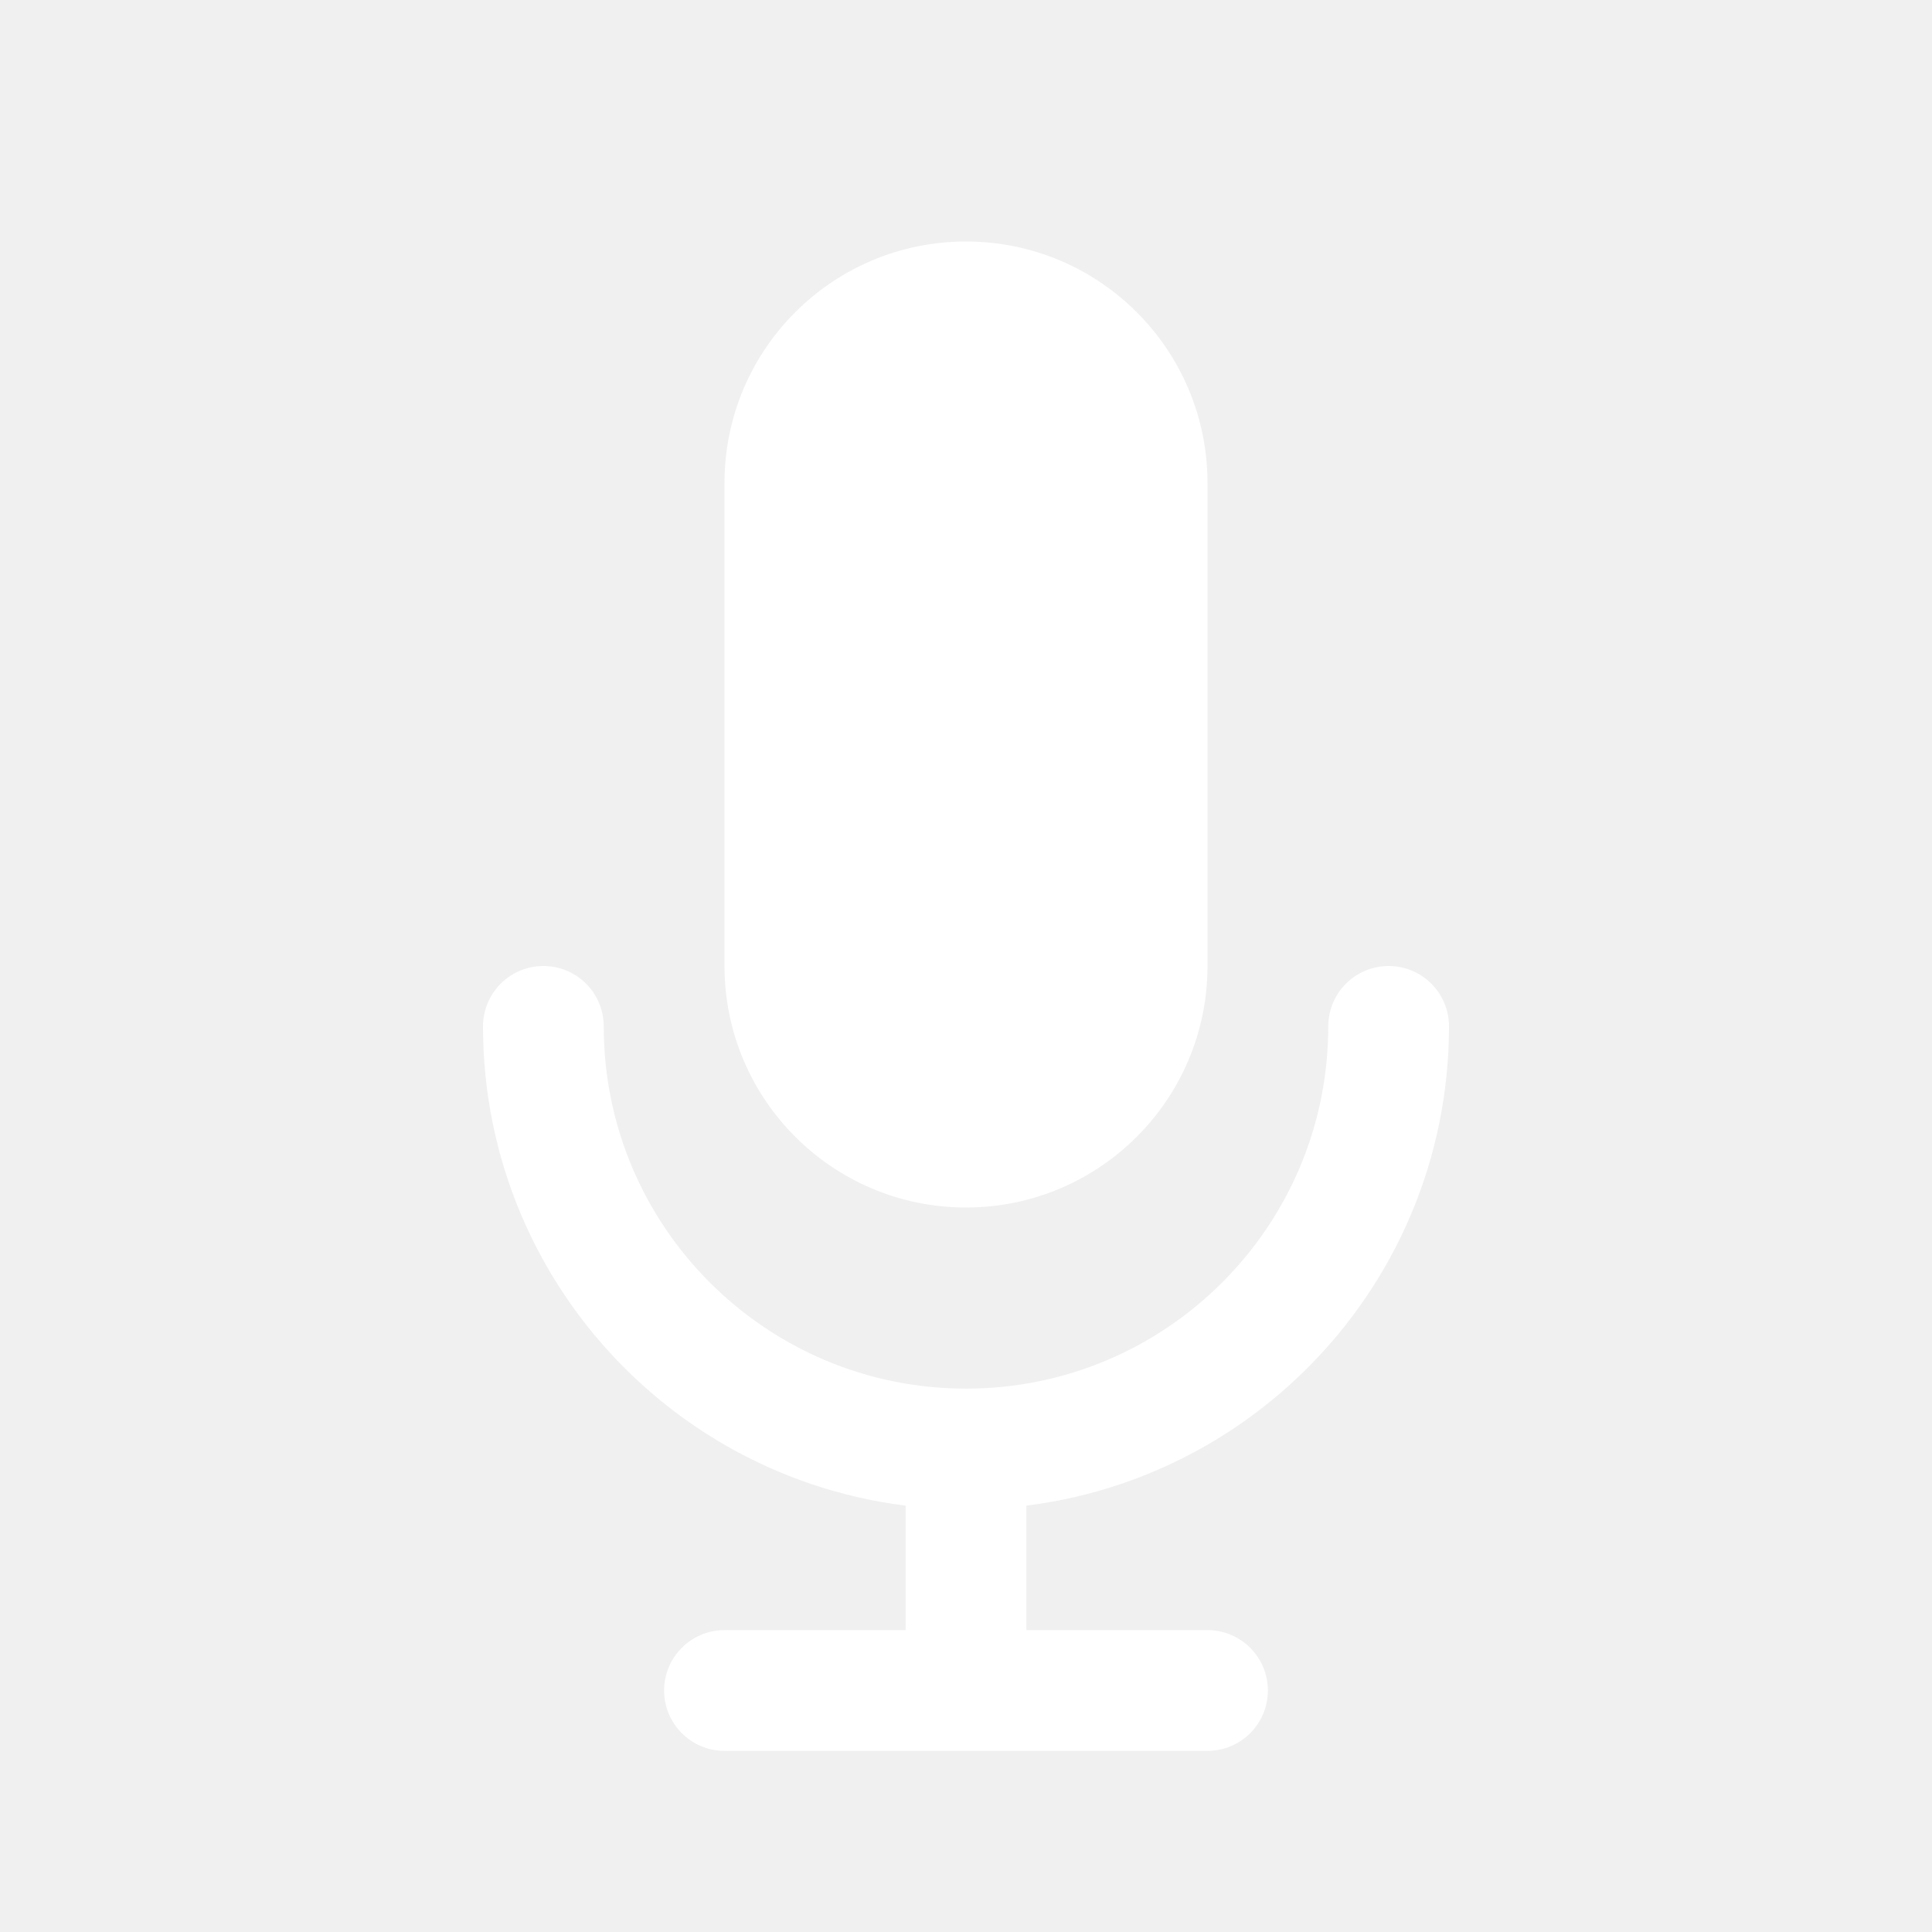
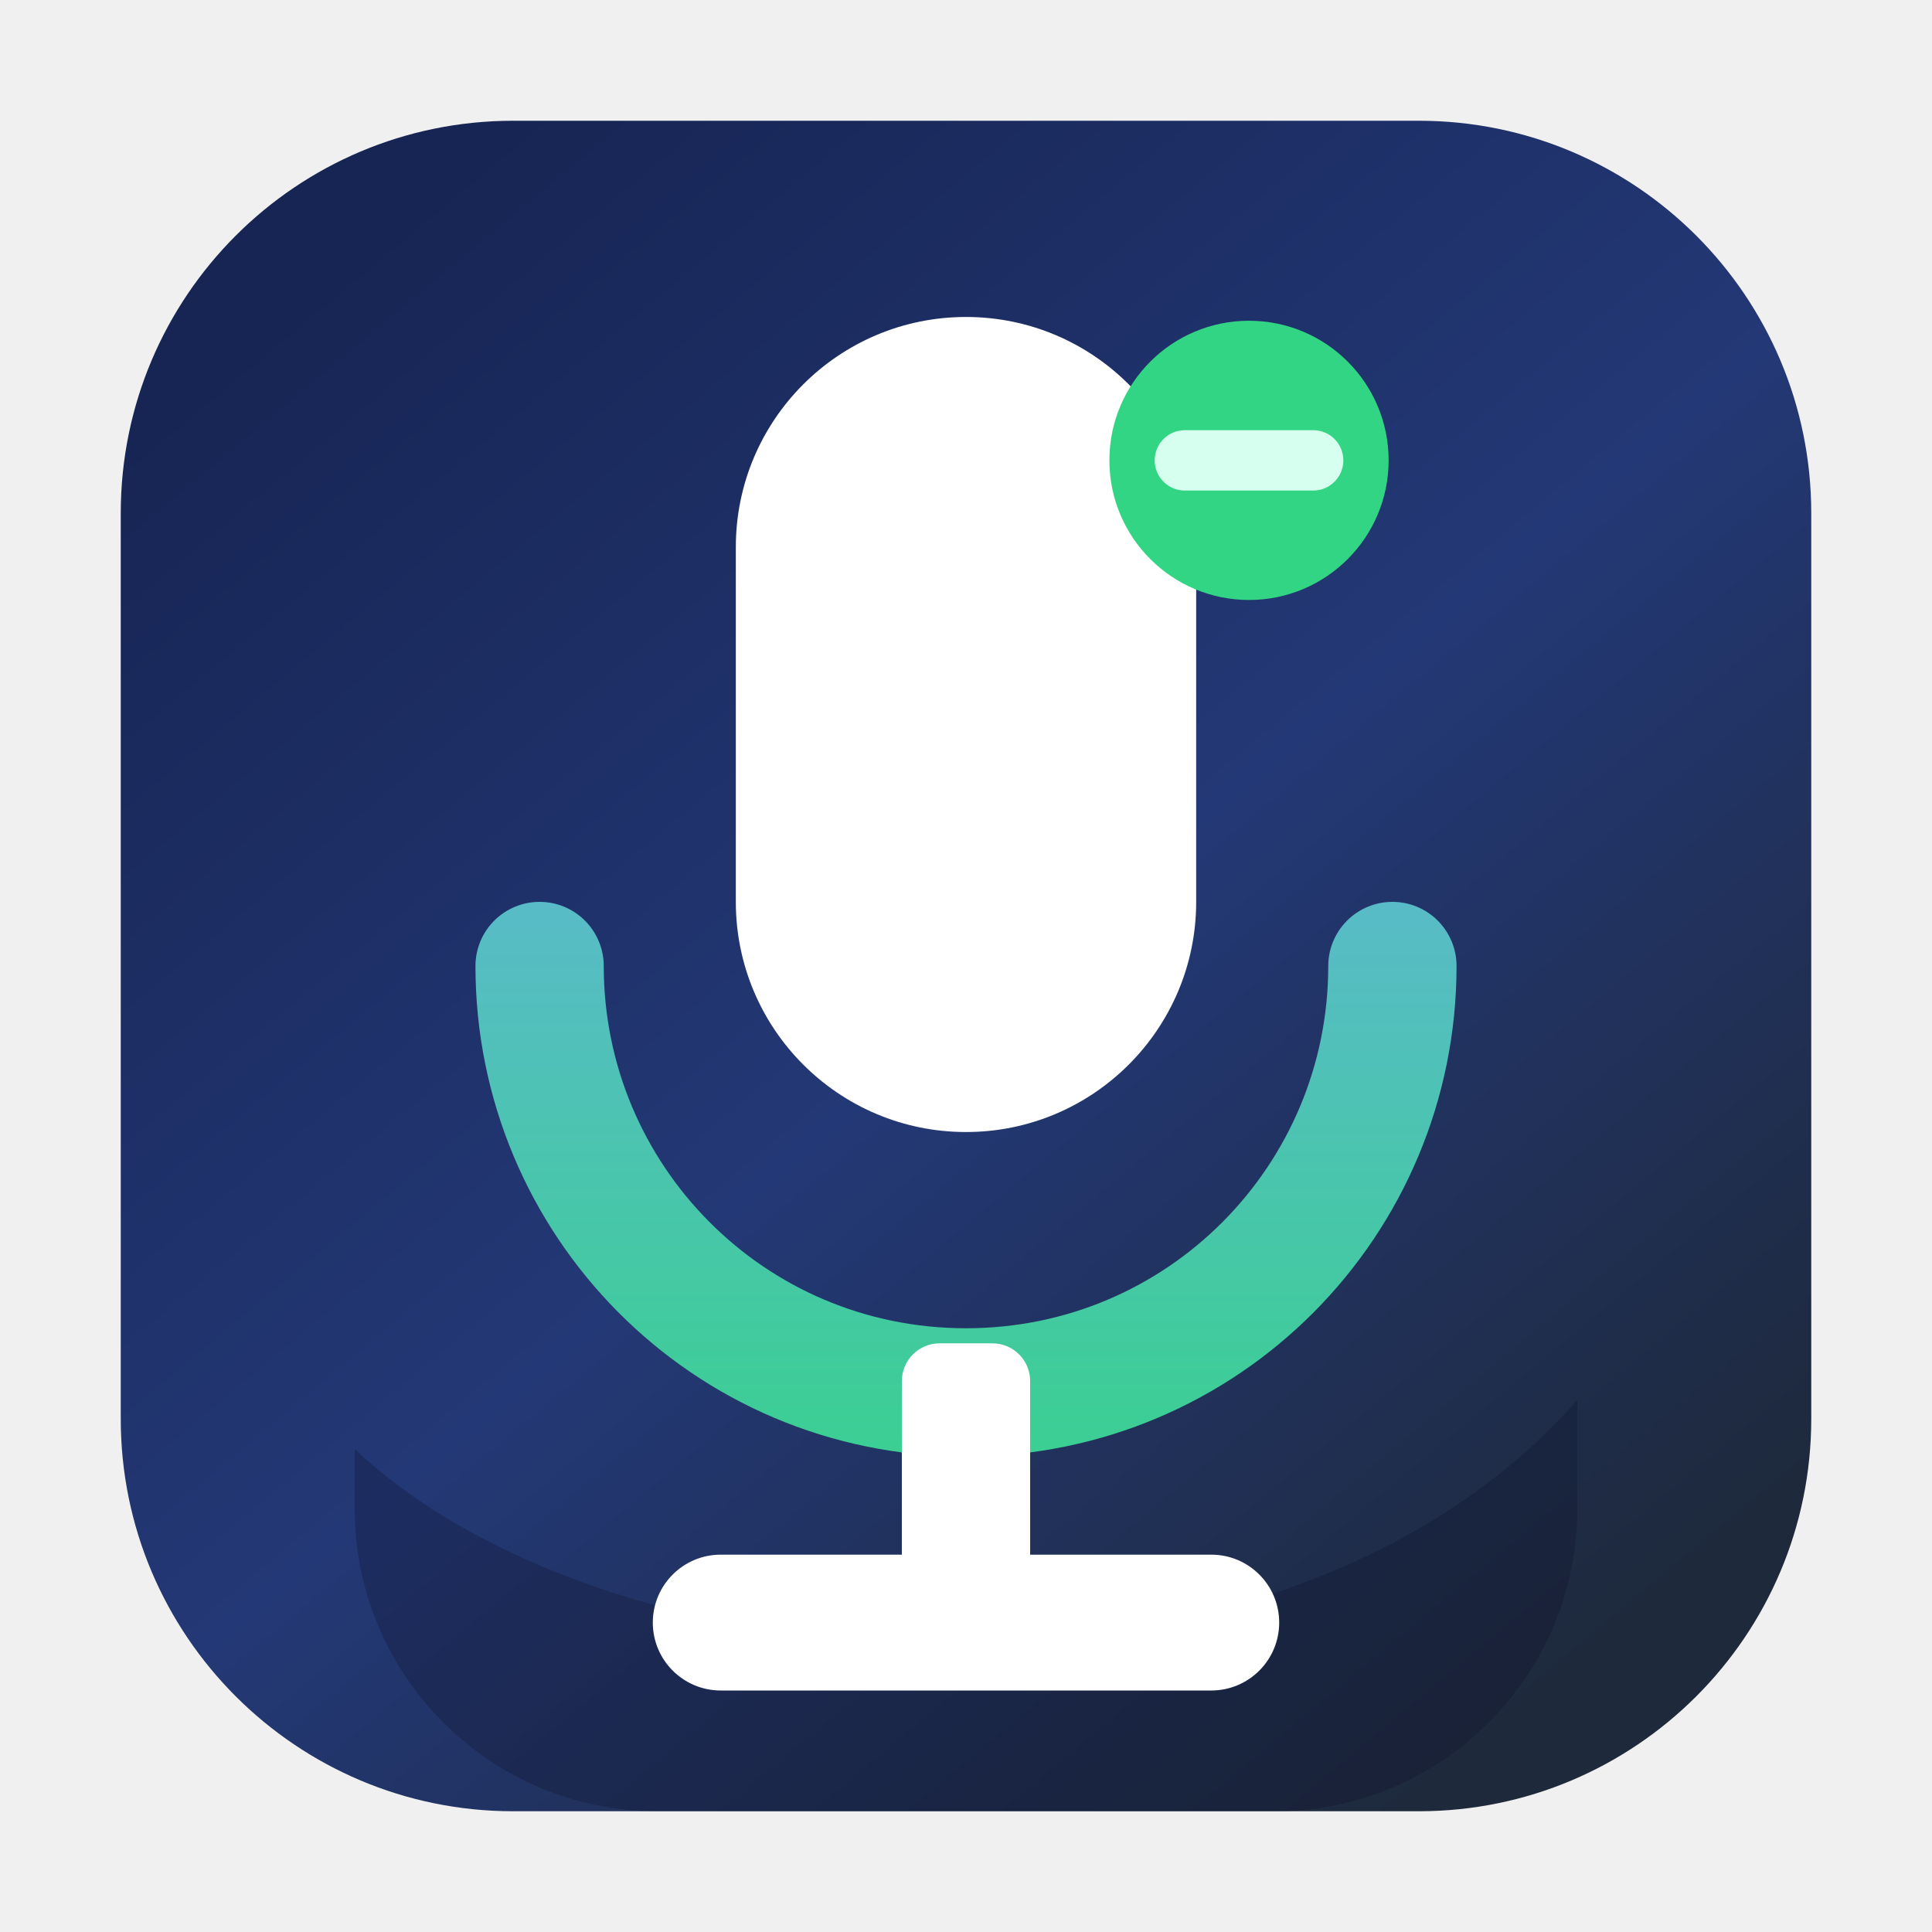
<svg xmlns="http://www.w3.org/2000/svg" viewBox="0 0 512 512">
-   <g fill="white" fill-rule="evenodd">
-     <rect x="192" y="64" width="128" height="256" rx="64" />
-     <path d="M144 272 a112 112 0 0 0 224 0" fill="none" stroke="white" stroke-width="32" stroke-linecap="round" />
-     <rect x="240" y="384" width="32" height="64" rx="4" />
-     <rect x="176" y="432" width="160" height="32" rx="16" />
-   </g>
+   <defs>
+     <linearGradient id="bg" x1="96" x2="416" y1="64" y2="448" gradientUnits="userSpaceOnUse">
+       <stop stop-color="#172554" />
+       <stop offset="0.52" stop-color="#233876" />
+       <stop offset="1" stop-color="#1E293B" />
+     </linearGradient>
+     <linearGradient id="accent" x1="256" x2="256" y1="82" y2="430" gradientUnits="userSpaceOnUse">
+       <stop stop-color="#78A6FF" />
+       <stop offset="1" stop-color="#32D583" />
+     </linearGradient>
+   </defs>
+   <rect width="448" height="448" x="32" y="32" fill="url(#bg)" rx="104" />
+   <path fill="#0B1026" opacity="0.28" d="M94 384c70 66 246 76 324-13v29c0 44-36 80-80 80H174c-44 0-80-36-80-80z" />
+   <rect width="122" height="216" x="195" y="84" fill="white" rx="61" />
+   <path fill="none" stroke="url(#accent)" stroke-linecap="round" stroke-width="34" d="M143 256c0 62 50 113 113 113s113-51 113-113" />
+   <rect width="34" height="68" x="239" y="356" fill="white" rx="10" />
+   <rect width="166" height="36" x="173" y="412" fill="white" rx="18" />
+   <circle cx="331" cy="122" r="37" fill="#32D583" />
+   <path fill="none" stroke="#D6FFF0" stroke-linecap="round" stroke-width="16" d="M314 122h34" />
</svg>
